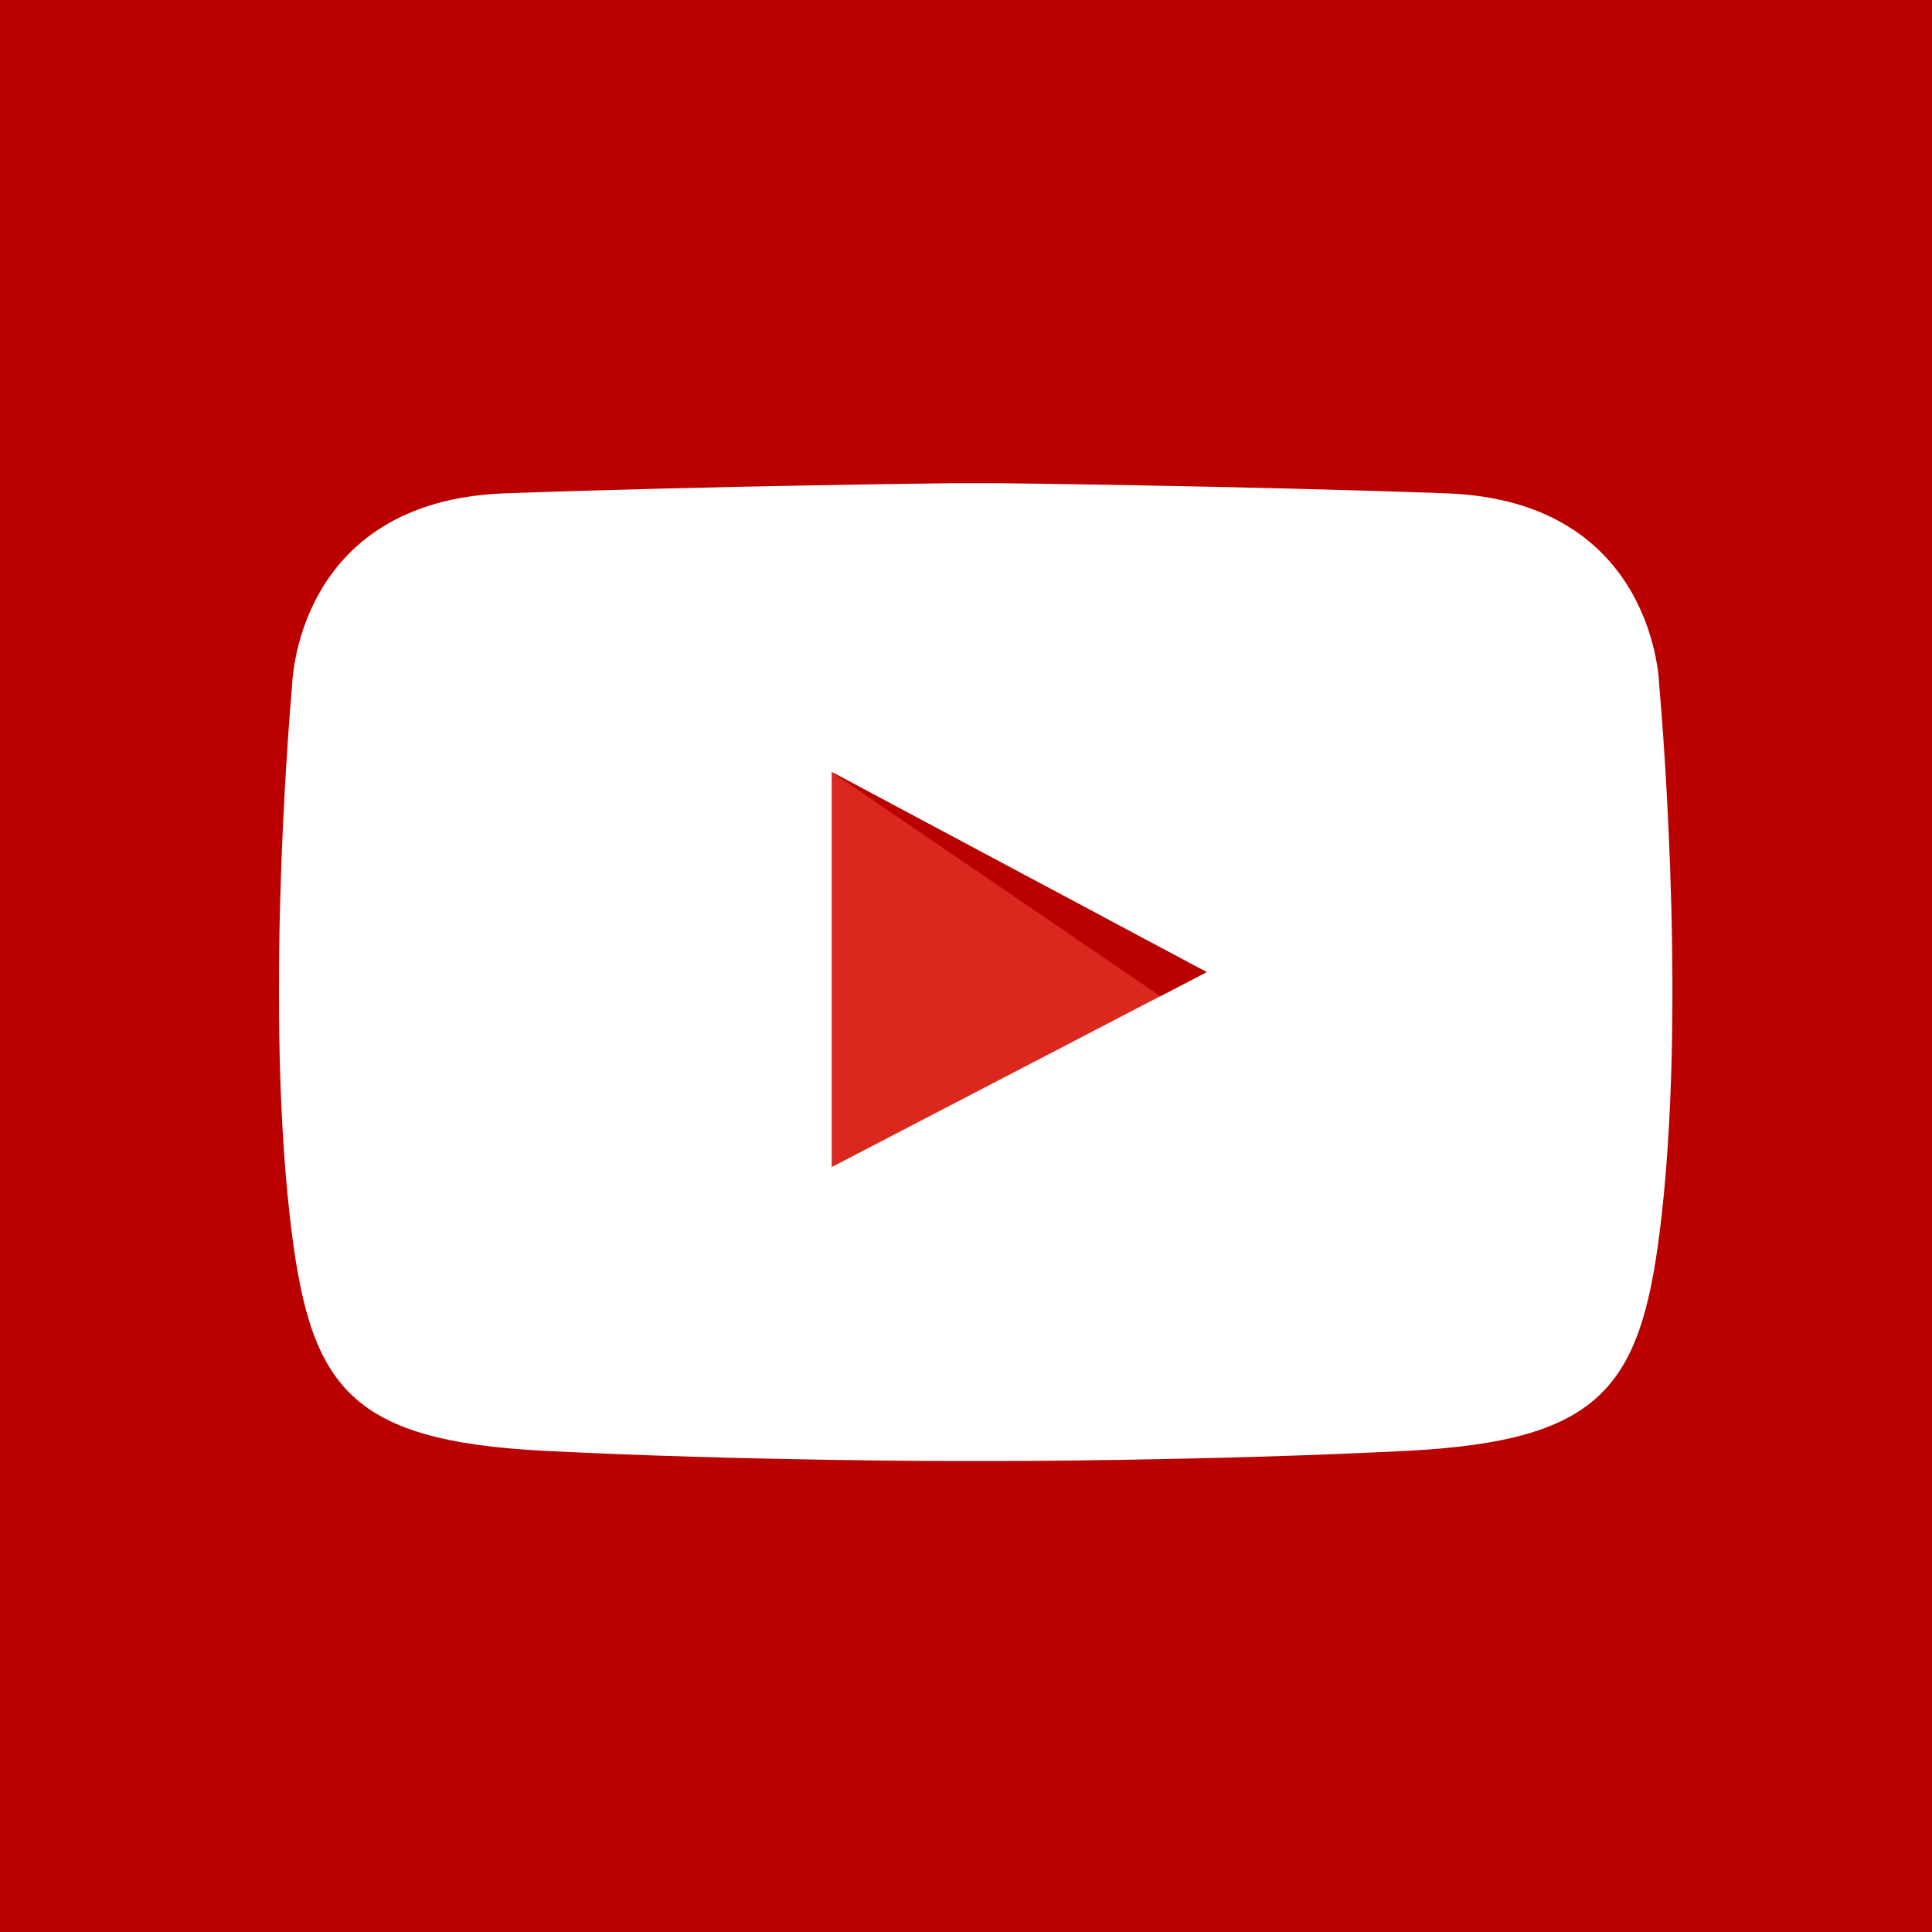
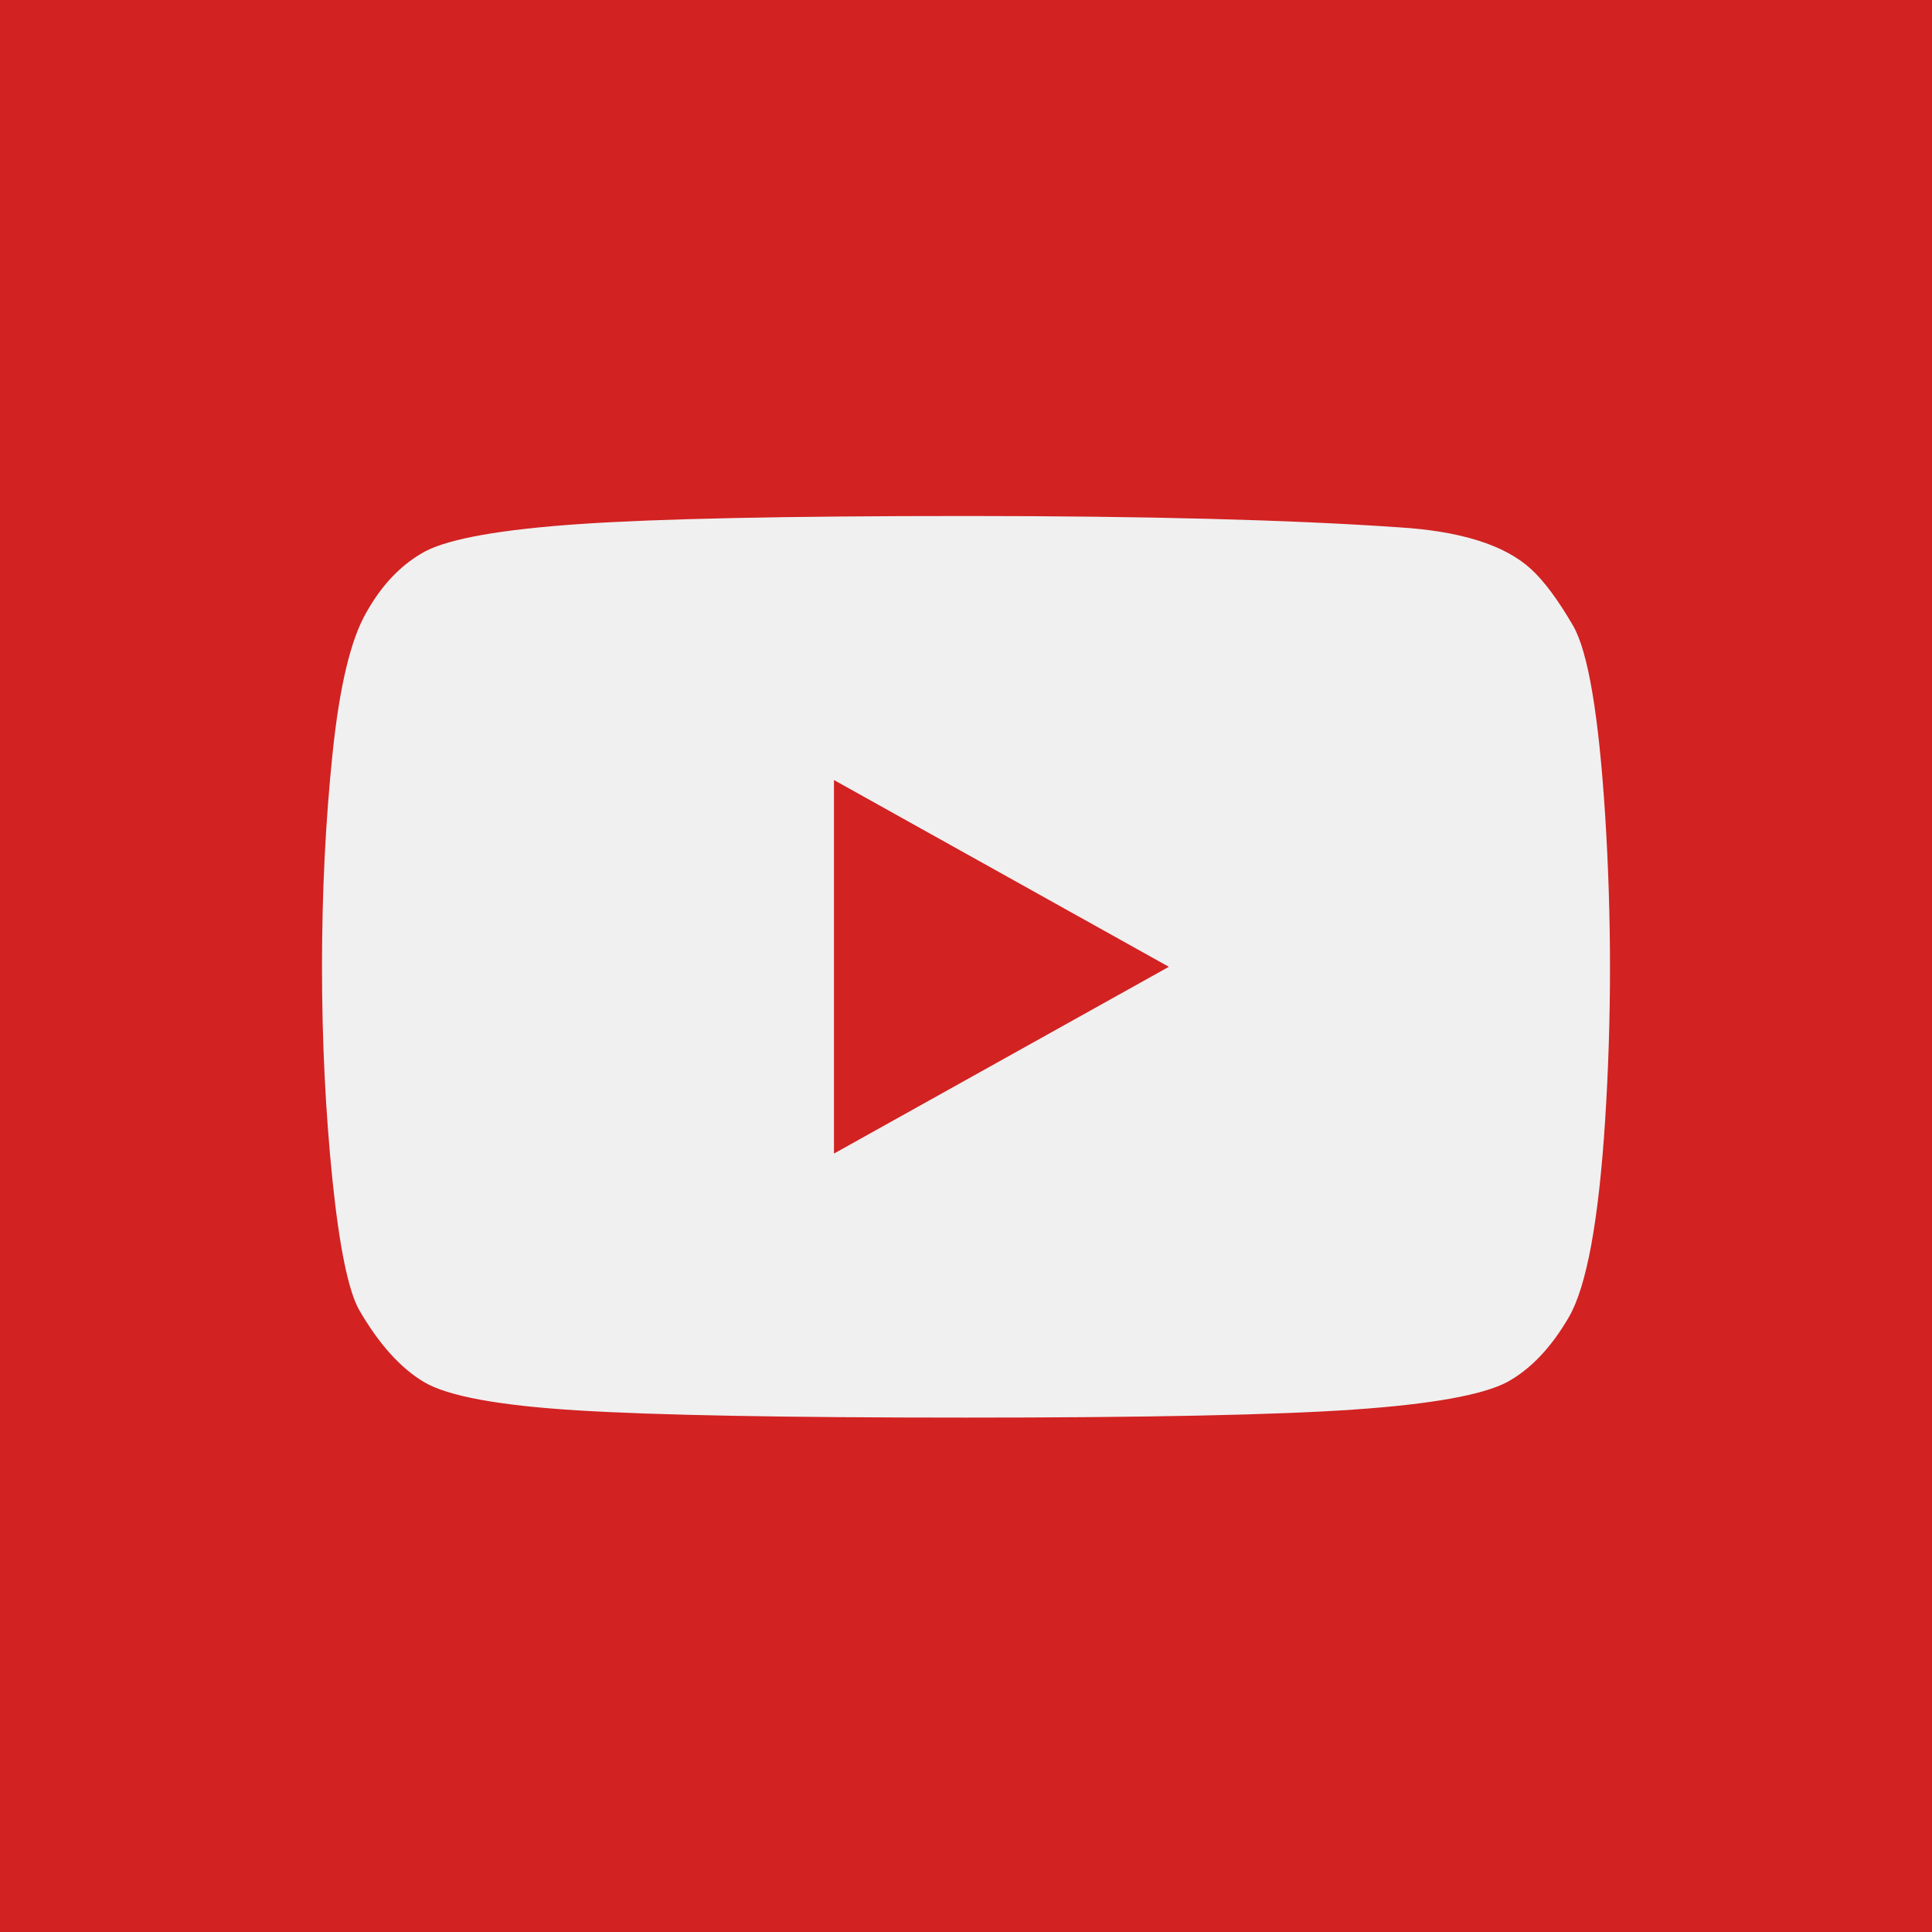
- <svg xmlns="http://www.w3.org/2000/svg" viewBox="0 0 512 512">
-   <path fill="#b00" d="M0 0h512v512h-512z" />
-   <path fill="#fff" d="M264.244,387.188c0,0,55.307,0,108.342-2.688c53.035-2.688,62.73-17.333,67.808-62.752     c6.71-60.096-0.672-139.989-0.672-139.989s-0.672-49.013-56.395-51.019c-55.723-2.016-118.997-2.688-118.997-2.688h-11.531     c0,0-63.274,0.672-118.997,2.688s-56.395,51.019-56.395,51.019s-7.381,79.894-0.672,139.989     c5.077,45.419,14.773,60.074,67.808,62.752c53.035,2.688,108.342,2.688,108.342,2.688H264.244z" />
-   <path fill="#DA281E" d="M220.404 204.586v104.703l99.36-51.669z" />
-   <path fill="#b00" d="M220.404 204.586l87.094 59.413 12.266-6.379z" />
+ <svg xmlns="http://www.w3.org/2000/svg" viewBox="0 -431 2400 2400">
+   <g transform="translate(0,1538) scale(1,-1)">
+     <path fill="#d22222" d="M1452 768l-416 -232v464zM400 768q0 -138 13 -265q13 -125 33 -161q37 -64 81 -90t190 -35q145 -9 483 -9t482 10t190 34q44 24 77 81t45 245t0 378q-12 188 -40 236t-52 70q-49 45 -165 52q-203 14 -537 14t-480 -10t-192 -34q-44 -24 -73 -76q-29 -50 -42 -176t-13 -264zM2400 -431h-2400v2400h2400v-2400z" />
+   </g>
</svg>
